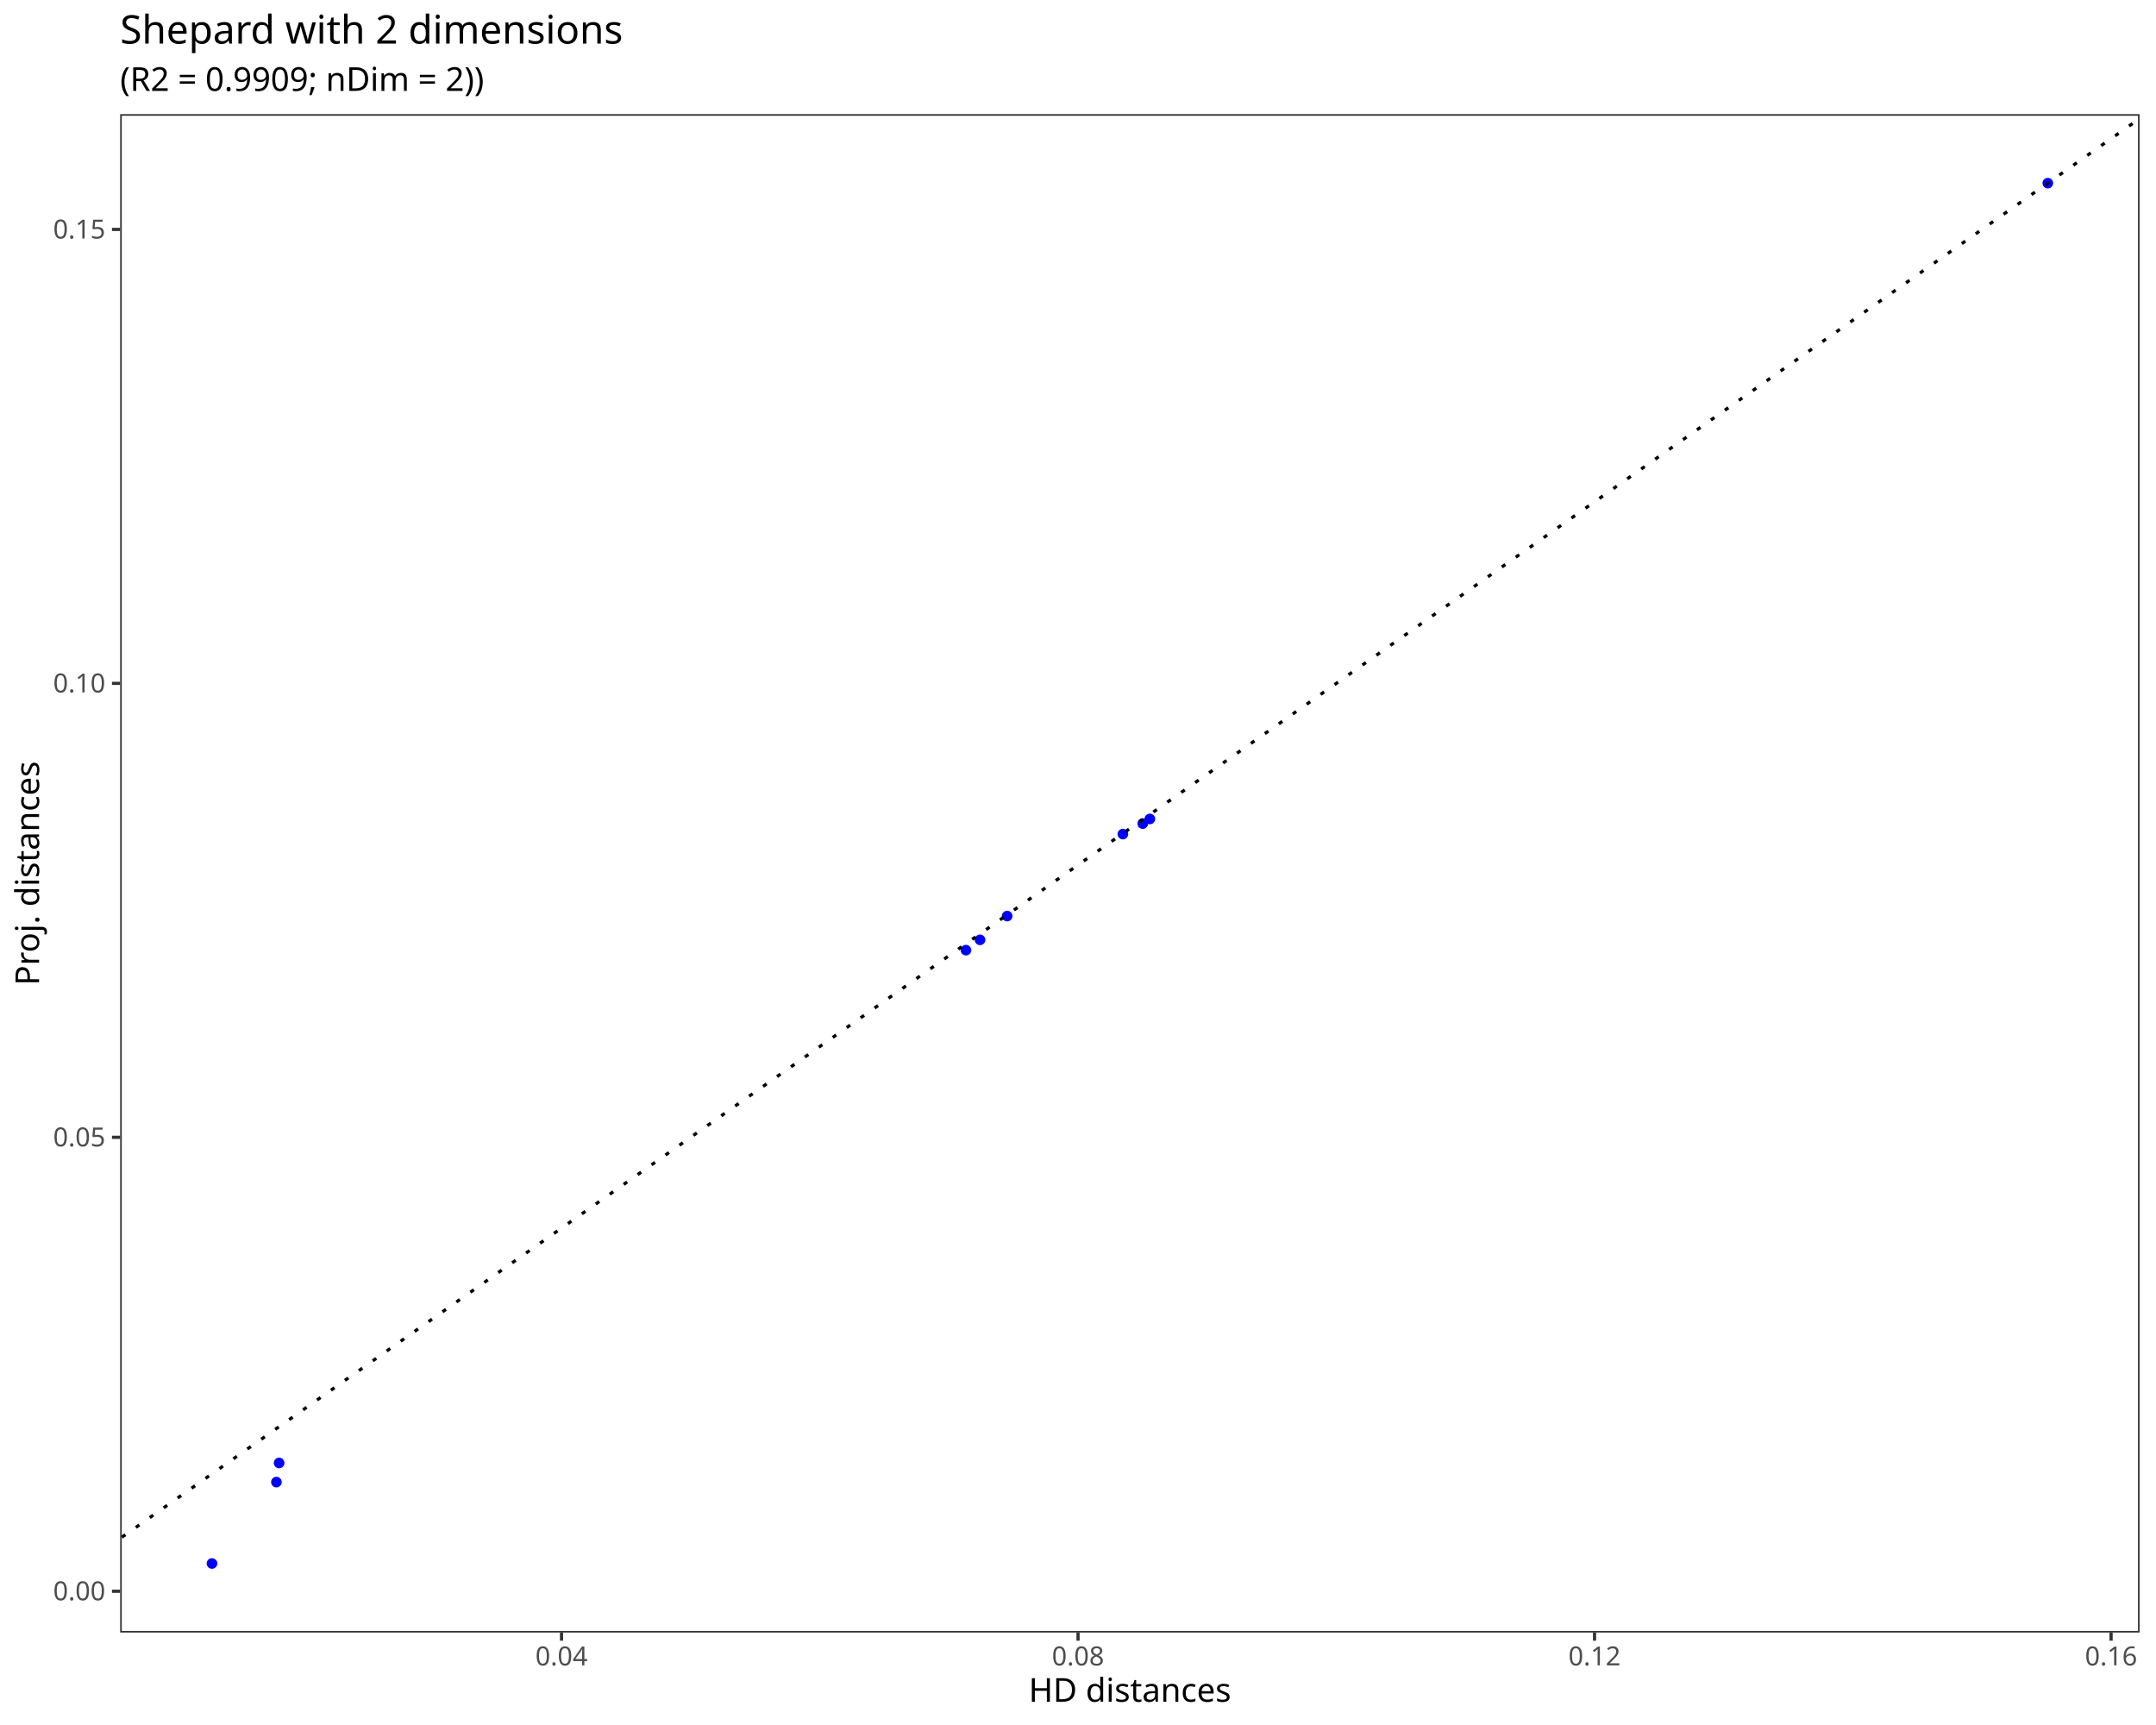
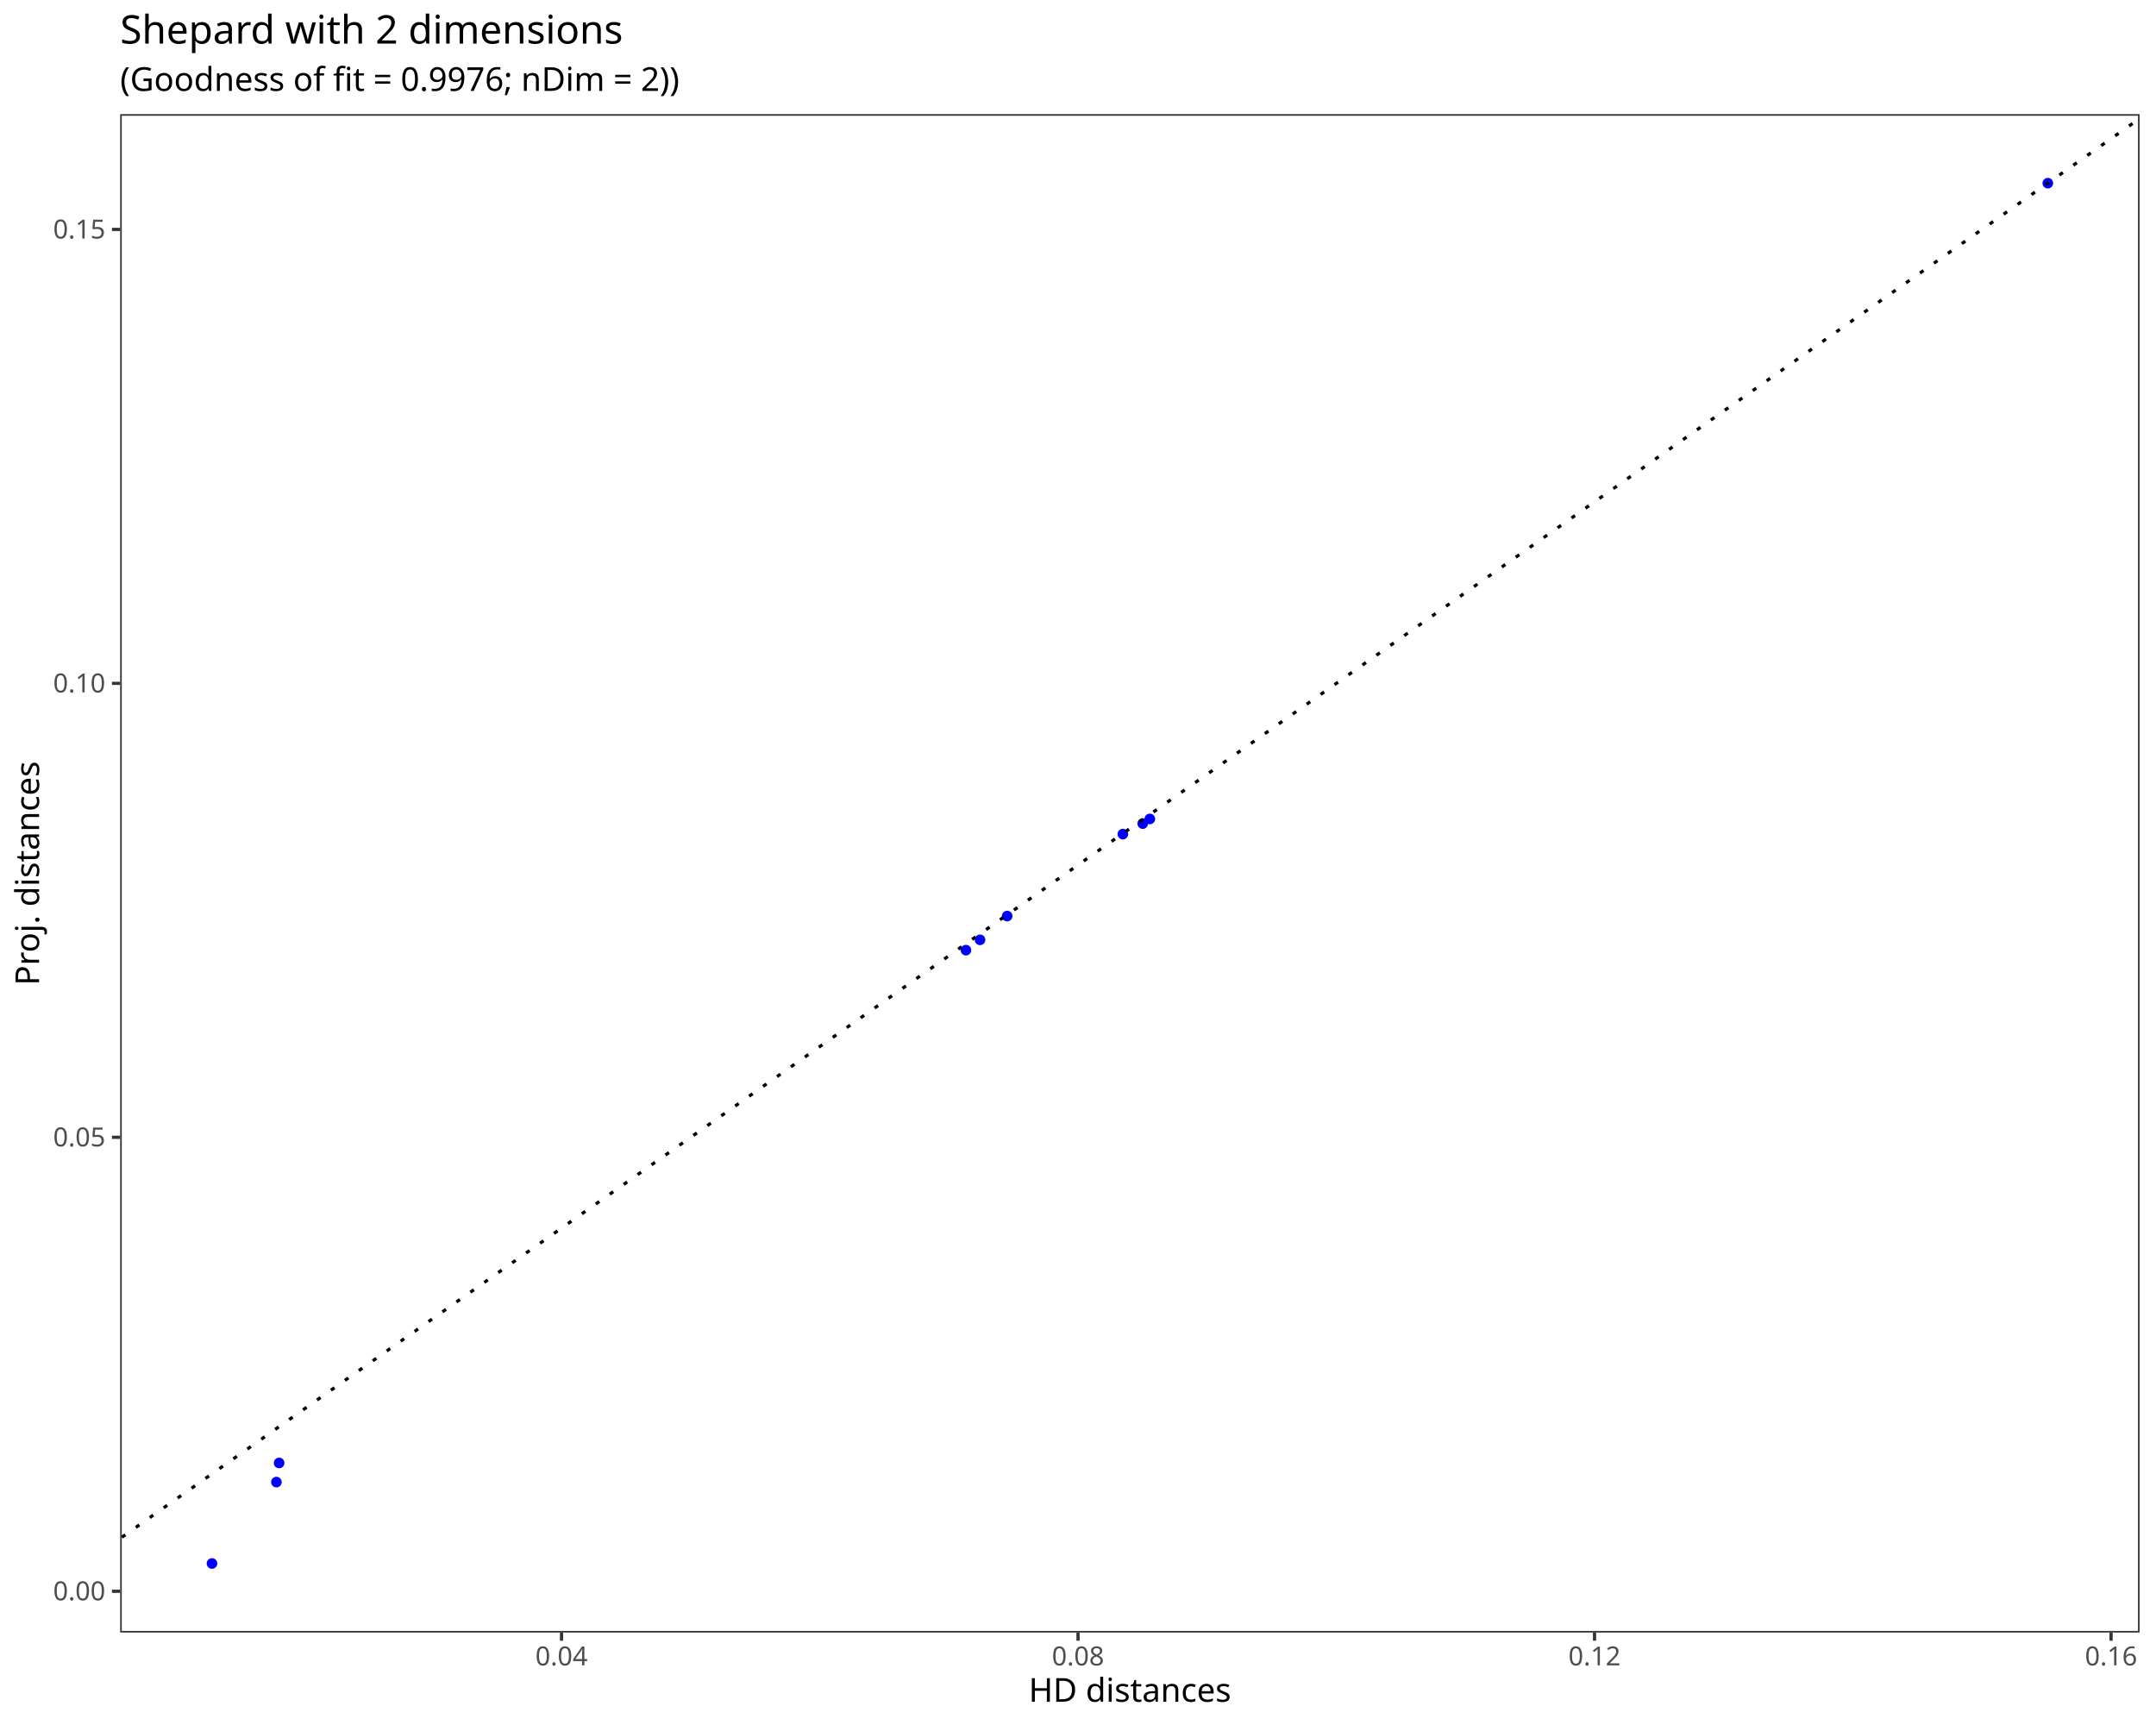
<svg xmlns="http://www.w3.org/2000/svg" class="svglite" data-engine-version="2.0" width="720.00pt" height="576.00pt" viewBox="0 0 720.00 576.00">
  <defs>
    <style type="text/css">
    .svglite line, .svglite polyline, .svglite polygon, .svglite path, .svglite rect, .svglite circle {
      fill: none;
      stroke: #000000;
      stroke-linecap: round;
      stroke-linejoin: round;
      stroke-miterlimit: 10.00;
    }
  </style>
  </defs>
  <rect width="100%" height="100%" style="stroke: none; fill: #FFFFFF;" />
  <defs>
    <clipPath id="cpMC4wMHw3MjAuMDB8MC4wMHw1NzYuMDA=">
      <rect x="0.00" y="0.00" width="720.00" height="576.00" />
    </clipPath>
  </defs>
  <g clip-path="url(#cpMC4wMHw3MjAuMDB8MC4wMHw1NzYuMDA=)">
    <rect x="0.00" y="0.00" width="720.00" height="576.00" style="stroke-width: 1.07; stroke: #FFFFFF; fill: #FFFFFF;" />
  </g>
  <defs>
    <clipPath id="cpNDAuMTN8NzE0LjUyfDM4LjEyfDU0NS4xMQ==">
      <rect x="40.13" y="38.12" width="674.39" height="507.00" />
    </clipPath>
  </defs>
  <g clip-path="url(#cpNDAuMTN8NzE0LjUyfDM4LjEyfDU0NS4xMQ==)">
    <rect x="40.13" y="38.12" width="674.39" height="507.00" style="stroke-width: 1.07; stroke: none; fill: #FFFFFF;" />
    <circle cx="683.87" cy="61.16" r="1.42" style="stroke-width: 0.71; stroke: #0000FF; fill: #0000FF;" />
    <circle cx="322.58" cy="317.27" r="1.42" style="stroke-width: 0.71; stroke: #0000FF; fill: #0000FF;" />
    <circle cx="327.28" cy="313.82" r="1.42" style="stroke-width: 0.71; stroke: #0000FF; fill: #0000FF;" />
    <circle cx="374.98" cy="278.52" r="1.42" style="stroke-width: 0.71; stroke: #0000FF; fill: #0000FF;" />
    <circle cx="383.99" cy="273.46" r="1.42" style="stroke-width: 0.71; stroke: #0000FF; fill: #0000FF;" />
    <circle cx="381.62" cy="275.01" r="1.42" style="stroke-width: 0.71; stroke: #0000FF; fill: #0000FF;" />
    <circle cx="336.34" cy="305.89" r="1.42" style="stroke-width: 0.71; stroke: #0000FF; fill: #0000FF;" />
    <circle cx="70.79" cy="522.07" r="1.42" style="stroke-width: 0.71; stroke: #0000FF; fill: #0000FF;" />
    <circle cx="93.21" cy="488.50" r="1.42" style="stroke-width: 0.71; stroke: #0000FF; fill: #0000FF;" />
    <circle cx="92.31" cy="494.89" r="1.42" style="stroke-width: 0.71; stroke: #0000FF; fill: #0000FF;" />
    <line x1="-634.25" y1="987.78" x2="1388.91" y2="-434.49" style="stroke-width: 1.07; stroke-dasharray: 1.42,4.27; stroke-linecap: butt;" />
    <rect x="40.13" y="38.12" width="674.39" height="507.00" style="stroke-width: 1.07; stroke: #333333;" />
  </g>
  <g clip-path="url(#cpMC4wMHw3MjAuMDB8MC4wMHw1NzYuMDA=)">
    <text x="35.20" y="534.36" text-anchor="end" style="font-size: 8.80px; fill: #4D4D4D; font-family: sans;" textLength="17.13px" lengthAdjust="spacingAndGlyphs">0.00</text>
    <text x="35.20" y="382.79" text-anchor="end" style="font-size: 8.80px; fill: #4D4D4D; font-family: sans;" textLength="17.13px" lengthAdjust="spacingAndGlyphs">0.05</text>
    <text x="35.20" y="231.21" text-anchor="end" style="font-size: 8.80px; fill: #4D4D4D; font-family: sans;" textLength="17.13px" lengthAdjust="spacingAndGlyphs">0.10</text>
    <text x="35.20" y="79.64" text-anchor="end" style="font-size: 8.80px; fill: #4D4D4D; font-family: sans;" textLength="17.13px" lengthAdjust="spacingAndGlyphs">0.15</text>
    <polyline points="37.39,531.34 40.13,531.34 " style="stroke-width: 1.07; stroke: #333333; stroke-linecap: butt;" />
    <polyline points="37.39,379.76 40.13,379.76 " style="stroke-width: 1.07; stroke: #333333; stroke-linecap: butt;" />
    <polyline points="37.39,228.18 40.13,228.18 " style="stroke-width: 1.07; stroke: #333333; stroke-linecap: butt;" />
    <polyline points="37.39,76.61 40.13,76.61 " style="stroke-width: 1.07; stroke: #333333; stroke-linecap: butt;" />
    <polyline points="187.52,547.85 187.52,545.11 " style="stroke-width: 1.07; stroke: #333333; stroke-linecap: butt;" />
    <polyline points="360.01,547.85 360.01,545.11 " style="stroke-width: 1.07; stroke: #333333; stroke-linecap: butt;" />
    <polyline points="532.50,547.85 532.50,545.11 " style="stroke-width: 1.07; stroke: #333333; stroke-linecap: butt;" />
    <polyline points="705.00,547.85 705.00,545.11 " style="stroke-width: 1.07; stroke: #333333; stroke-linecap: butt;" />
    <text x="187.52" y="556.10" text-anchor="middle" style="font-size: 8.80px; fill: #4D4D4D; font-family: sans;" textLength="17.13px" lengthAdjust="spacingAndGlyphs">0.04</text>
    <text x="360.01" y="556.10" text-anchor="middle" style="font-size: 8.80px; fill: #4D4D4D; font-family: sans;" textLength="17.13px" lengthAdjust="spacingAndGlyphs">0.08</text>
    <text x="532.50" y="556.10" text-anchor="middle" style="font-size: 8.80px; fill: #4D4D4D; font-family: sans;" textLength="17.13px" lengthAdjust="spacingAndGlyphs">0.12</text>
    <text x="705.00" y="556.10" text-anchor="middle" style="font-size: 8.80px; fill: #4D4D4D; font-family: sans;" textLength="17.13px" lengthAdjust="spacingAndGlyphs">0.16</text>
    <text x="377.33" y="568.24" text-anchor="middle" style="font-size: 11.00px; font-family: sans;" textLength="65.43px" lengthAdjust="spacingAndGlyphs">HD distances</text>
    <text transform="translate(13.05,291.61) rotate(-90)" text-anchor="middle" style="font-size: 11.00px; font-family: sans;" textLength="72.16px" lengthAdjust="spacingAndGlyphs">Proj. distances</text>
-     <text x="40.13" y="30.35" style="font-size: 11.00px; font-family: sans;" textLength="121.68px" lengthAdjust="spacingAndGlyphs">(R2 = 0.9909; nDim = 2))</text>
+     <text x="40.13" y="30.35" style="font-size: 11.00px; font-family: sans;" textLength="181.62px" lengthAdjust="spacingAndGlyphs">(Goodness of fit = 0.9976; nDim = 2))</text>
    <text x="40.13" y="14.56" style="font-size: 13.20px; font-family: sans;" textLength="158.51px" lengthAdjust="spacingAndGlyphs">Shepard with 2 dimensions</text>
  </g>
</svg>
